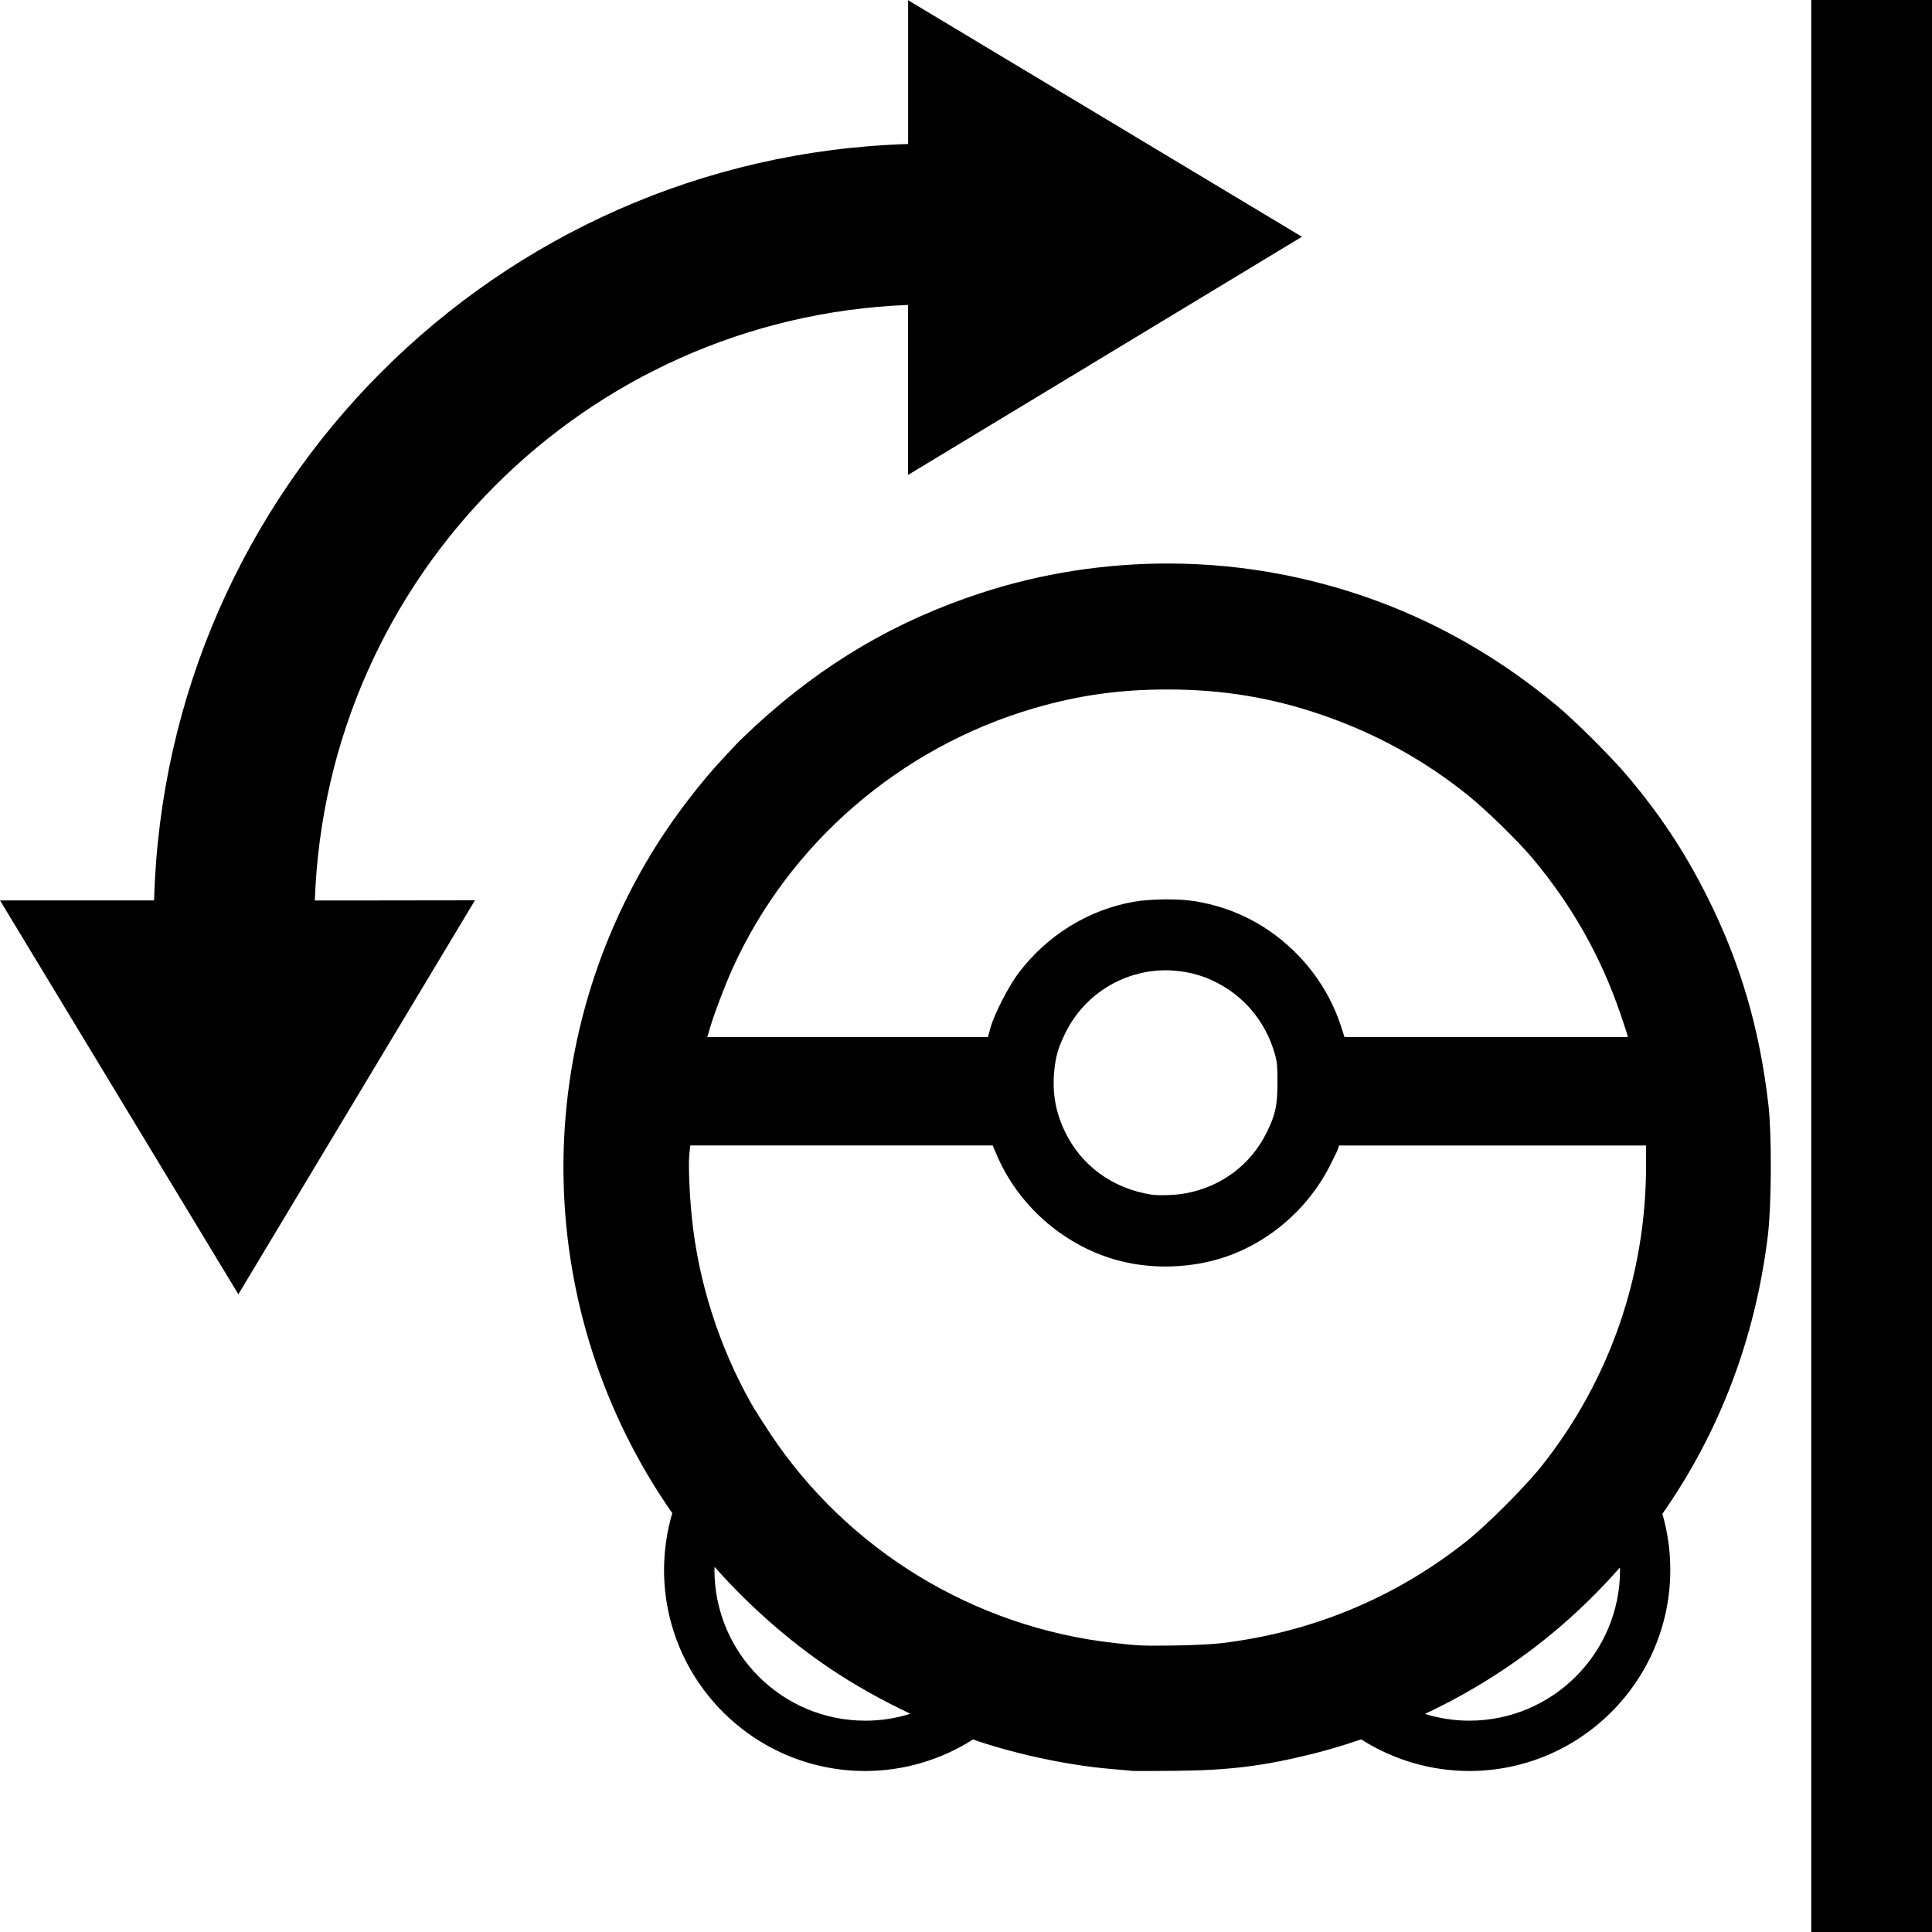
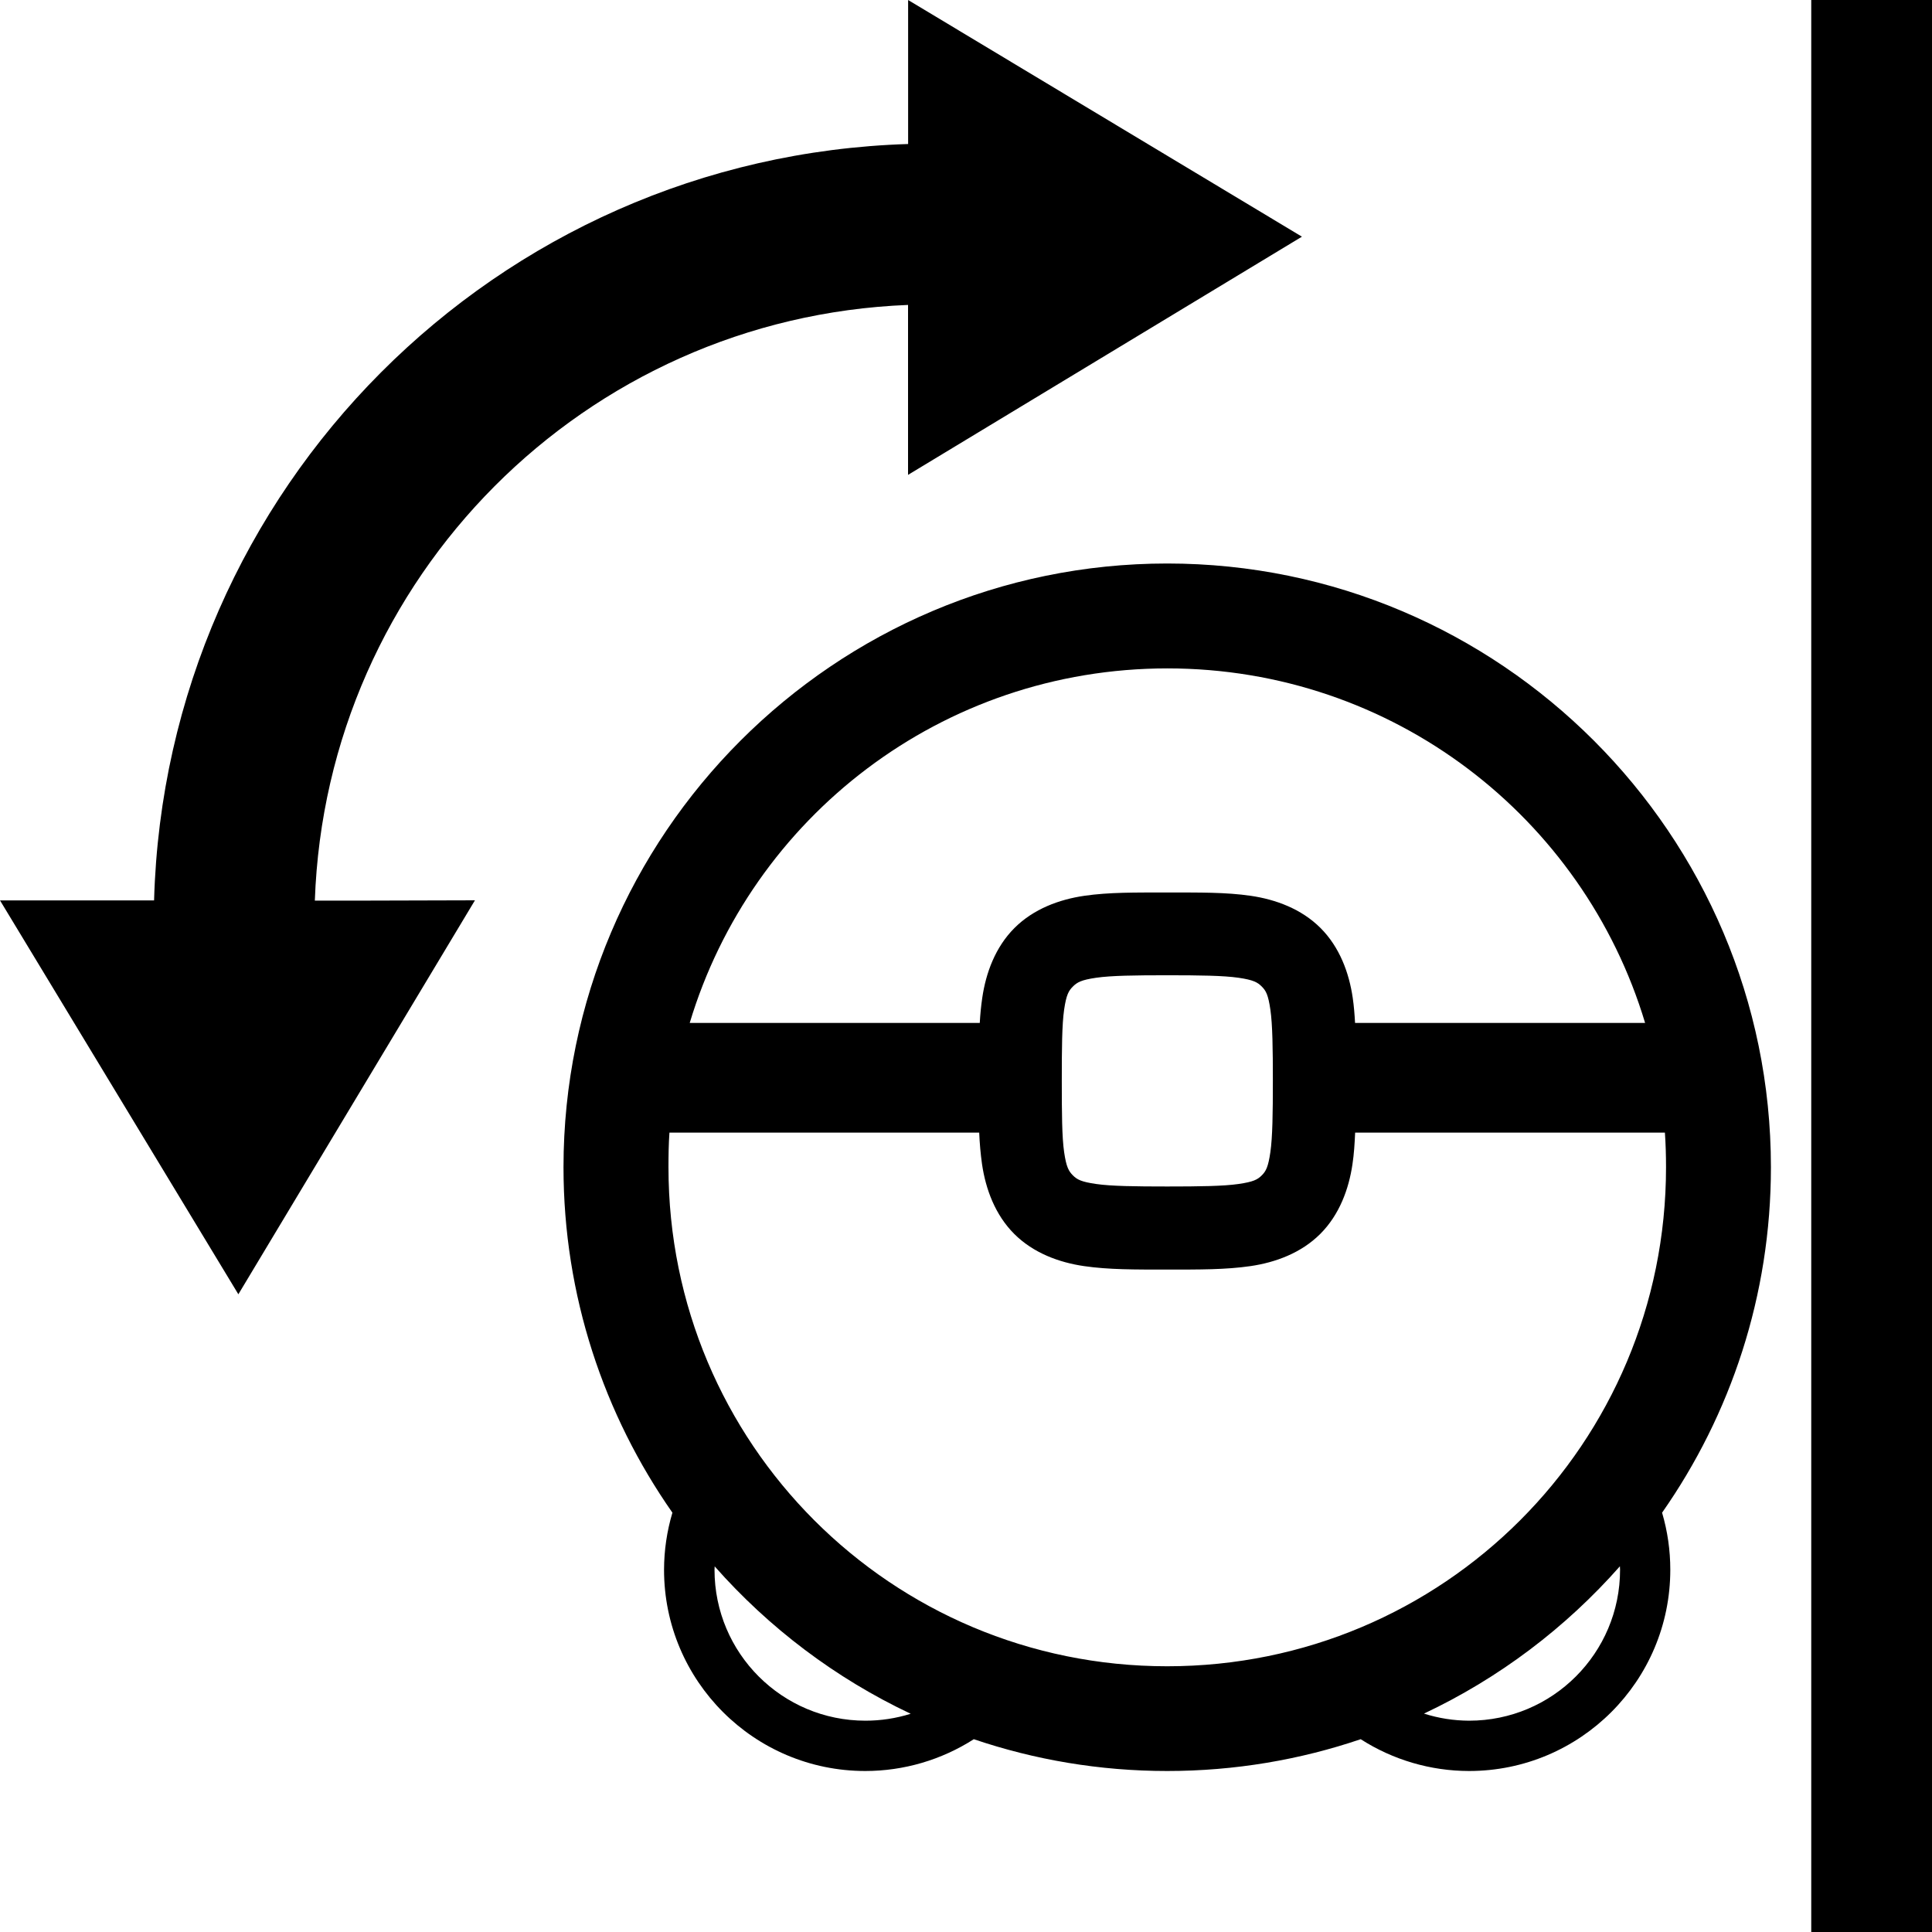
<svg xmlns="http://www.w3.org/2000/svg" width="24" height="24" version="1.1" viewBox="0 0 24 24">
-   <path d="m11.281 0v1.475 0.314a9.67 9.67 0 0 0-9.367 9.396h-0.439-1.475l2.961 4.893 2.939-4.894-1.477 0.002h-0.512a7.674 7.674 0 0 1 7.369-7.398v0.637 1.475l4.893-2.959-4.893-2.939zm11.219 0v24h1.5v-24h-1.5zm-7.971 7c-0.797-0.002-1.595 0.121-2.35 0.369-1.052 0.345-1.94 0.867-2.777 1.631-0.112 0.103-0.231 0.218-0.264 0.254-0.033 0.036-0.106 0.114-0.162 0.174-0.259 0.275-0.58 0.692-0.803 1.043-1.632 2.568-1.552 5.844 0.178 8.326-0.067 0.228-0.101 0.466-0.102 0.703-2e-7 1.381 1.119 2.5 2.5 2.5 0.475-6.55e-4 0.939-0.137 1.34-0.393 0.017 0.006 0.034 0.014 0.051 0.02 0.53 0.176 1.141 0.303 1.664 0.348 0.104 0.009 0.213 0.018 0.242 0.021v0.002c0.029 0.003 0.274 0.003 0.545 0 0.682-0.006 1.11-0.06 1.73-0.215 0.198-0.05 0.394-0.11 0.588-0.176 0.4 0.255 0.865 0.392 1.34 0.393 1.381 0 2.5-1.119 2.5-2.5 1.38e-4 -0.235-0.033-0.468-0.098-0.693v-0.002c0.708-1.01 1.155-2.18 1.31-3.457 0.046-0.375 0.049-1.251 0.008-1.615-0.111-0.966-0.353-1.787-0.775-2.621-0.277-0.547-0.576-0.996-0.973-1.467-0.198-0.235-0.648-0.685-0.879-0.877-1.003-0.835-2.132-1.377-3.391-1.627-0.468-0.093-0.946-0.139-1.424-0.141zm-0.021 1.565c0.681 5.749e-4 1.288 0.101 1.914 0.316 0.669 0.23 1.267 0.559 1.816 1 0.225 0.181 0.626 0.573 0.803 0.785 0.487 0.583 0.841 1.209 1.084 1.916 0.041 0.12 0.08 0.235 0.086 0.258l0.01 0.043h-3.519l-0.043-0.133c-0.103-0.32-0.287-0.628-0.527-0.877-0.355-0.369-0.791-0.597-1.289-0.678-0.198-0.032-0.542-0.03-0.752 0.006-0.568 0.098-1.086 0.418-1.44 0.889-0.122 0.162-0.294 0.496-0.344 0.668l-0.035 0.125h-3.486l0.037-0.125c0.059-0.193 0.179-0.509 0.277-0.727 0.703-1.555 2.086-2.748 3.742-3.232 0.55-0.161 1.068-0.235 1.666-0.234zm0.029 3.49c0.178 0.007 0.358 0.047 0.529 0.127 0.38 0.178 0.652 0.5 0.77 0.908 0.029 0.1 0.033 0.154 0.033 0.359 0 0.283-0.023 0.395-0.135 0.621-0.198 0.402-0.57 0.678-1.018 0.756-0.119 0.021-0.321 0.028-0.412 0.014-0.488-0.077-0.877-0.363-1.08-0.793-0.111-0.236-0.152-0.467-0.129-0.729 0.016-0.184 0.049-0.3 0.135-0.477 0.249-0.515 0.772-0.808 1.307-0.787zm-5.963 2.174h3.758l0.043 0.102c0.264 0.631 0.817 1.124 1.473 1.315 0.405 0.117 0.862 0.116 1.277-0.002 0.591-0.169 1.108-0.6 1.393-1.158 0.045-0.087 0.09-0.18 0.1-0.207l0.016-0.049h3.814v0.246c0 1.368-0.453 2.674-1.301 3.74-0.202 0.255-0.681 0.733-0.932 0.932-0.885 0.701-1.913 1.128-3.041 1.264-0.113 0.014-0.36 0.026-0.582 0.029-0.415 0.005-0.428 0.004-0.748-0.031-1.741-0.193-3.318-1.154-4.281-2.609-0.085-0.129-0.187-0.289-0.225-0.355-0.404-0.713-0.663-1.522-0.744-2.326-0.03-0.297-0.044-0.653-0.031-0.781l0.012-0.107zm0.303 5.236c0.423 0.477 0.917 0.914 1.434 1.262 0.305 0.205 0.647 0.396 0.998 0.562-0.181 0.057-0.369 0.086-0.559 0.086-1.036 0-1.875-0.84-1.875-1.875 3.008e-4 -0.011 0.001-0.024 0.002-0.035zm11.246 0.008c4.69e-4 9e-3 0.002 0.018 0.002 0.027 0 1.036-0.839 1.875-1.875 1.875-0.186-6.35e-4 -0.371-0.029-0.549-0.084 0.667-0.314 1.285-0.722 1.826-1.213 0.212-0.192 0.41-0.395 0.596-0.605z" />
+   <path d="m11.281 5e-8v1.789a9.67 9.67 0 0 0-9.367 9.396h-1.914l2.961 4.893 2.939-4.894-1.477 0.004h-0.512a7.674 7.674 0 0 1 7.369-7.4v2.111l4.893-2.959zm11.219 0v24h1.5v-24zm-8 7c-4.134 0-7.5 3.366-7.5 7.5 0 1.594 0.502 3.074 1.353 4.291a2.5 2.5 0 0 0-0.104 0.709 2.5 2.5 0 0 0 2.5 2.5 2.5 2.5 0 0 0 1.348-0.395c0.755 0.256 1.563 0.395 2.402 0.395 0.84 0 1.65-0.139 2.404-0.395a2.5 2.5 0 0 0 1.346 0.395 2.5 2.5 0 0 0 2.5-2.5 2.5 2.5 0 0 0-0.102-0.709c0.852-1.217 1.352-2.697 1.352-4.291 0-4.134-3.366-7.5-7.5-7.5zm0 1.303c2.806 0 5.169 1.852 5.936 4.404h-3.603c-0.006-0.108-0.014-0.21-0.029-0.312-0.045-0.309-0.162-0.629-0.4-0.867-0.238-0.238-0.558-0.355-0.867-0.4-0.309-0.045-0.635-0.041-1.035-0.041s-0.724-0.004-1.033 0.041c-0.309 0.045-0.629 0.162-0.867 0.4-0.238 0.238-0.355 0.558-0.4 0.867-0.015 0.102-0.025 0.205-0.031 0.312h-3.603c0.767-2.552 3.129-4.404 5.936-4.404zm0 3.812c0.4 0 0.698 0.004 0.885 0.031 0.186 0.027 0.237 0.057 0.289 0.109 0.052 0.052 0.08 0.101 0.107 0.287 0.027 0.186 0.031 0.484 0.031 0.885 0 0.4-0.004 0.698-0.031 0.885-0.027 0.186-0.055 0.237-0.107 0.289-0.052 0.052-0.103 0.08-0.289 0.107-0.186 0.027-0.484 0.031-0.885 0.031-0.4 0-0.697-0.004-0.883-0.031-0.186-0.027-0.237-0.055-0.289-0.107-0.052-0.052-0.082-0.103-0.109-0.289-0.027-0.186-0.029-0.484-0.029-0.885 0-0.4 2e-3 -0.698 0.029-0.885 0.027-0.186 0.057-0.235 0.109-0.287 0.052-0.052 0.103-0.082 0.289-0.109 0.186-0.027 0.482-0.031 0.883-0.031zm-6.184 1.955h3.848c0.006 0.136 0.017 0.264 0.035 0.391 0.045 0.309 0.162 0.629 0.4 0.867 0.238 0.238 0.558 0.355 0.867 0.4 0.309 0.045 0.633 0.043 1.033 0.043s0.726 0.002 1.035-0.043c0.309-0.045 0.629-0.162 0.867-0.4 0.238-0.238 0.355-0.558 0.4-0.867 0.019-0.126 0.027-0.255 0.033-0.391h3.848c0.01 0.142 0.014 0.285 0.014 0.43 0 3.43-2.767 6.199-6.197 6.199-3.43 0-6.195-2.769-6.195-6.199 0-0.144 2e-3 -0.288 0.012-0.43zm0.561 5.387c0.675 0.765 1.503 1.392 2.436 1.832a1.875 1.875 0 0 1-0.562 0.086 1.875 1.875 0 0 1-1.875-1.875 1.875 1.875 0 0 1 2e-3 -0.043zm11.246 0a1.875 1.875 0 0 1 2e-3 0.043 1.875 1.875 0 0 1-1.875 1.875 1.875 1.875 0 0 1-0.561-0.088c0.933-0.44 1.759-1.065 2.434-1.83z" />
</svg>
